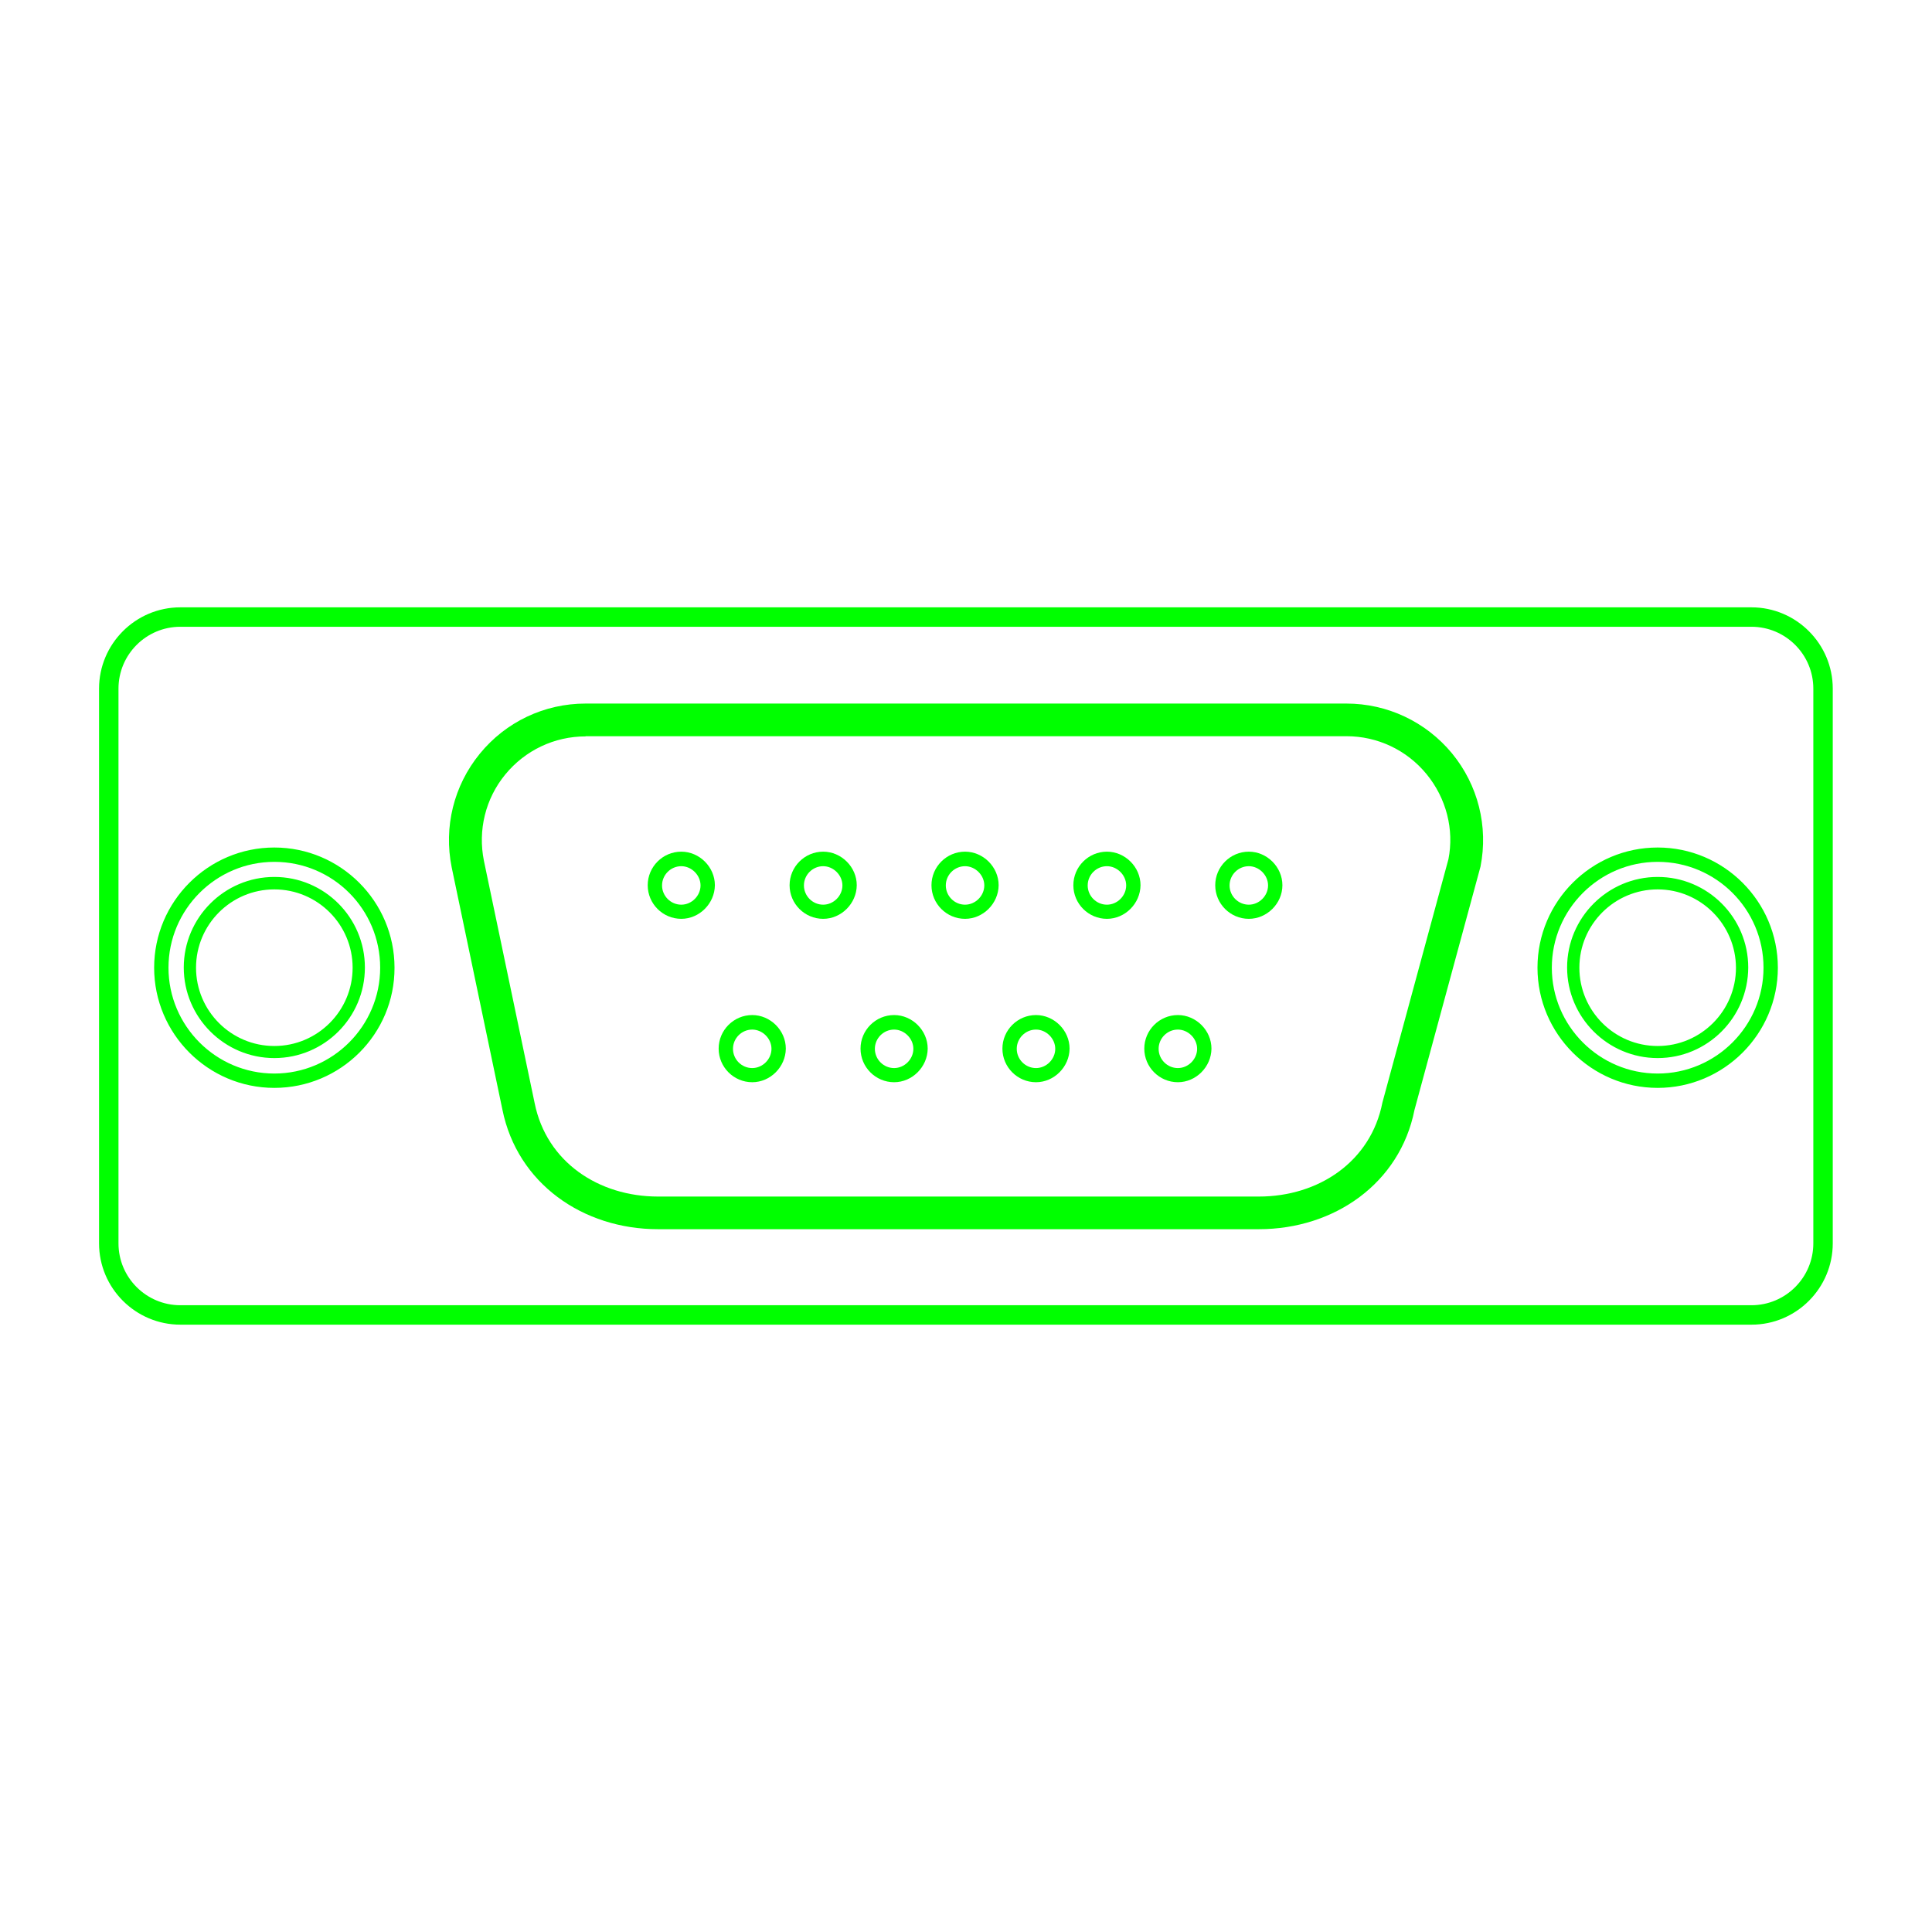
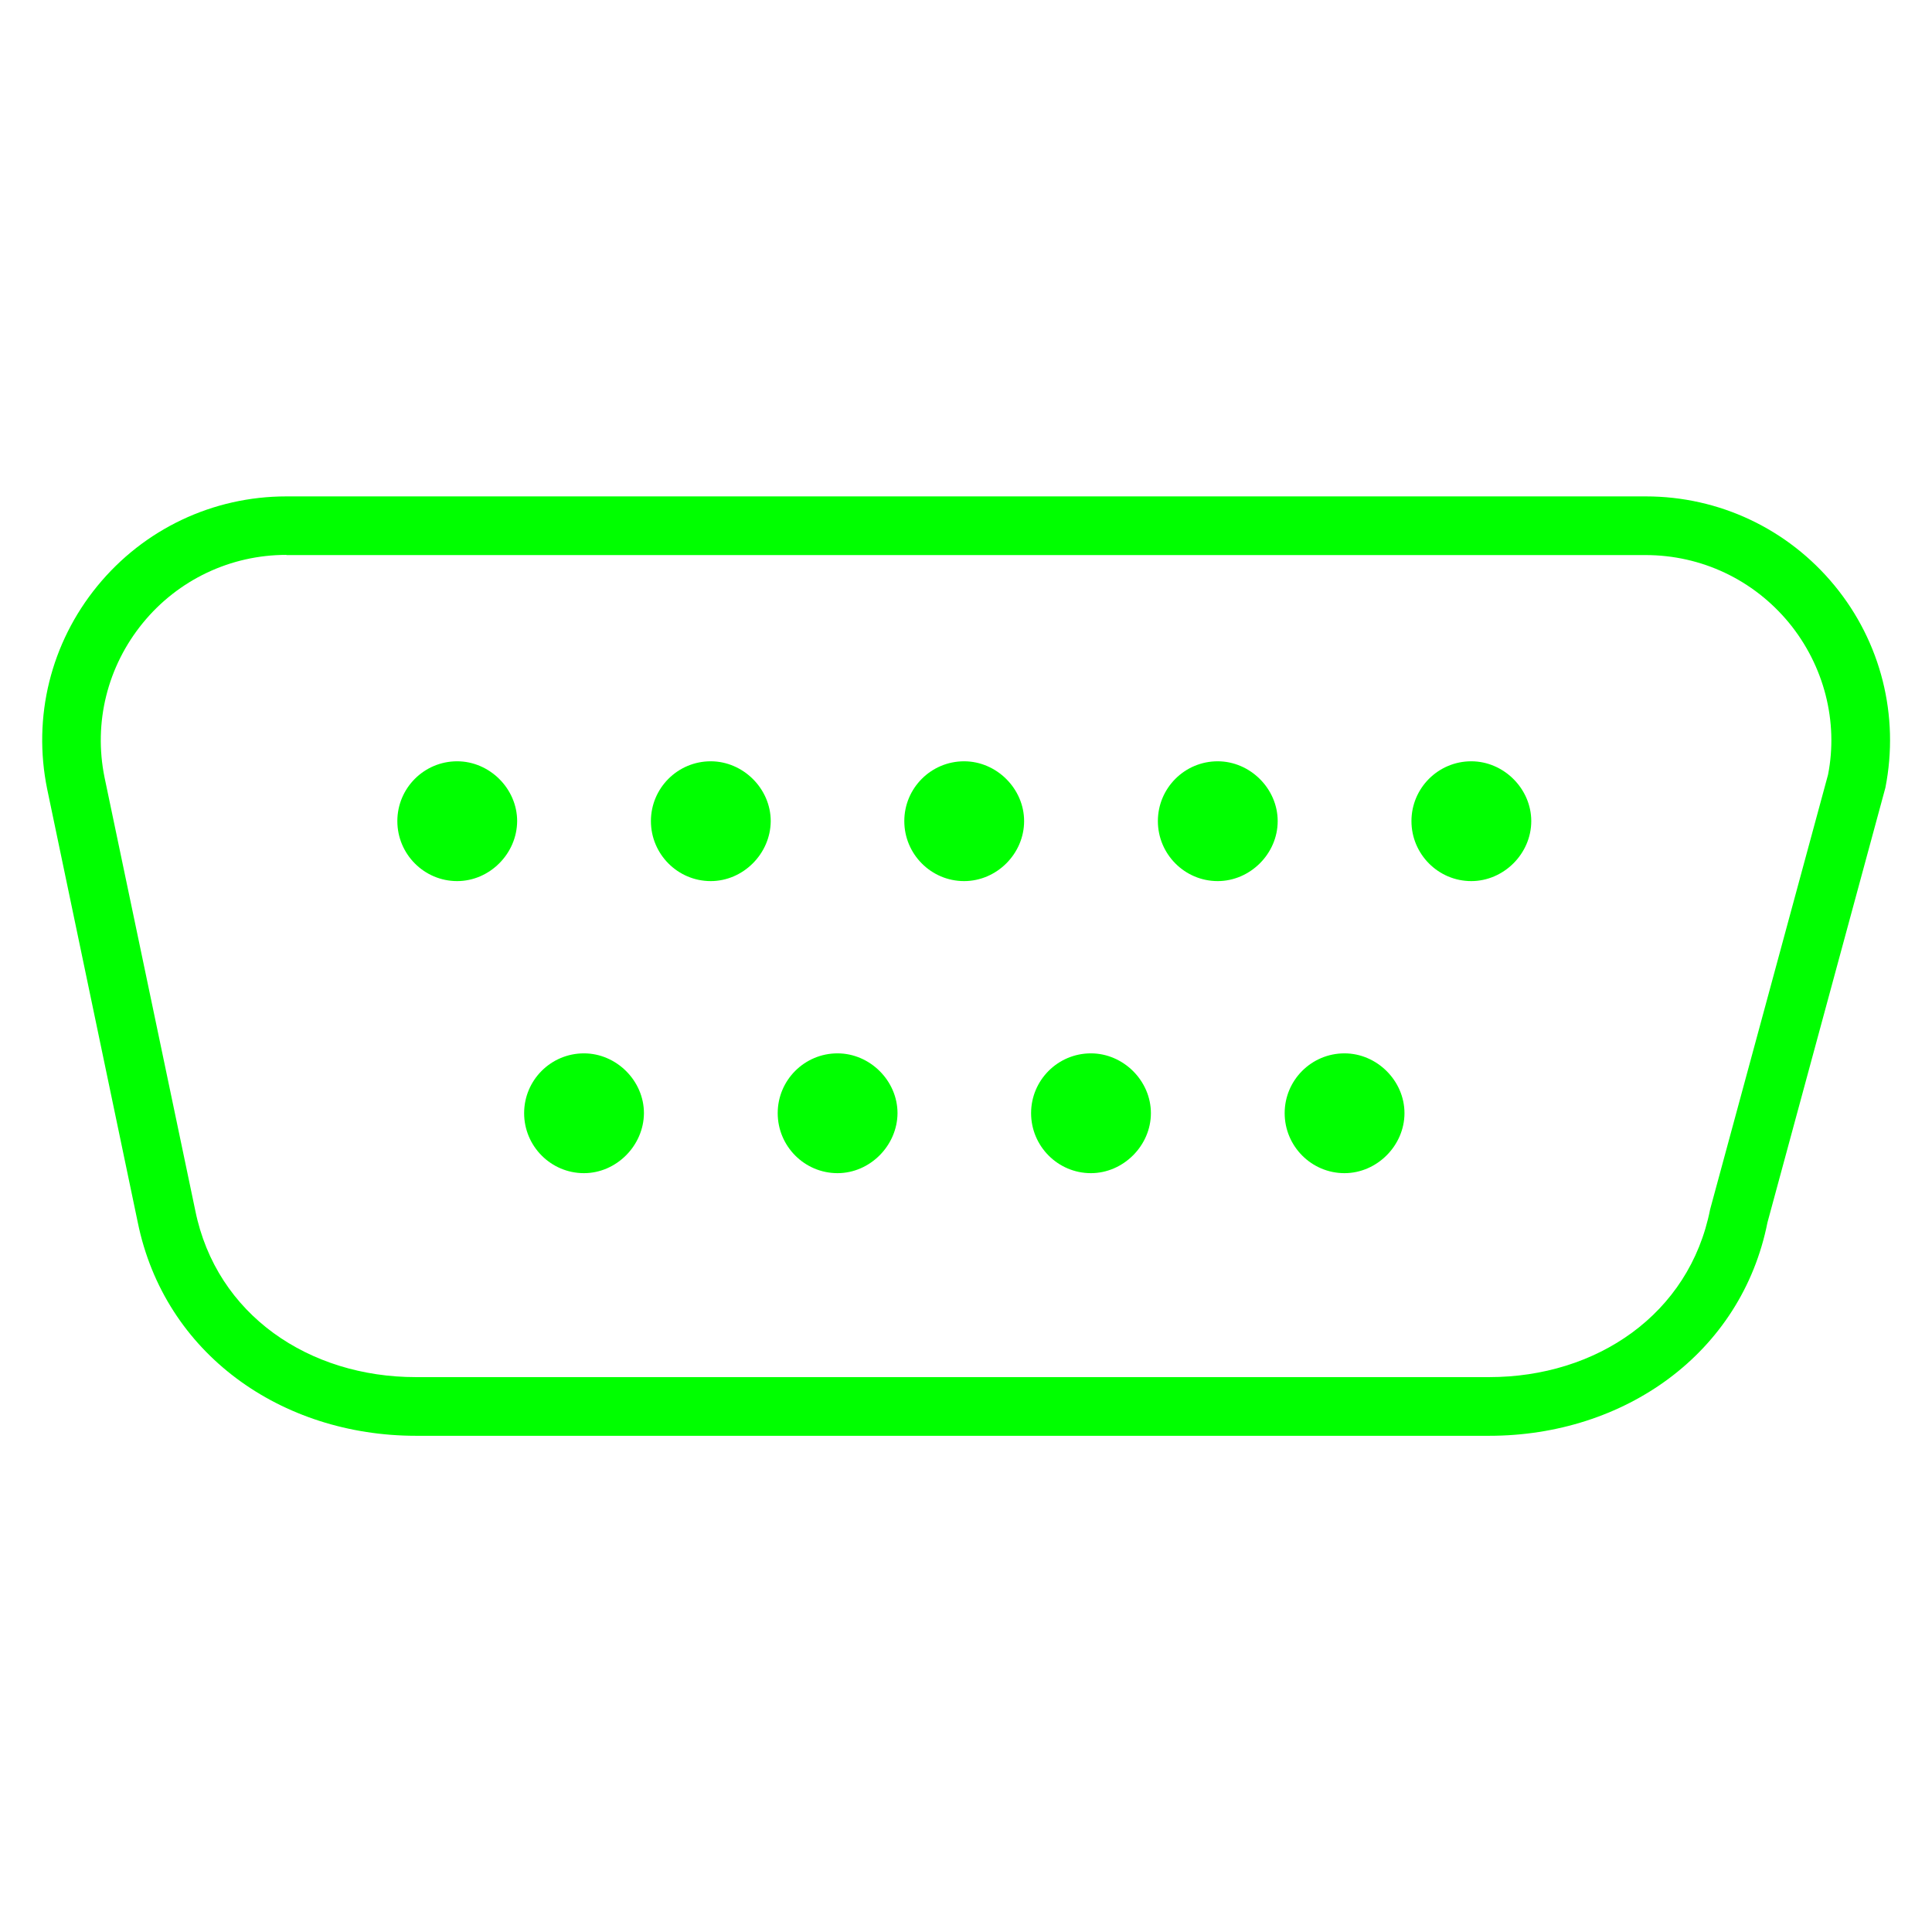
<svg xmlns="http://www.w3.org/2000/svg" class="icon" width="200px" height="200.00px" viewBox="0 0 1024 1024" version="1.1">
-   <path fill="#00ff00" d="M145.4 559.3c-25.6 0-46.4-20.8-46.4-46.4s20.8-46.4 46.4-46.4 46.4 20.8 46.4 46.4-20.8 46.4-46.4 46.4z m0-89.5c-23.7 0-43 19.3-43 43s19.3 43 43 43 43-19.3 43-43-19.3-43-43-43z" />
-   <path fill="#00ff00" d="M145.4 560.8c-26.4 0-48-21.5-48-48 0-26.4 21.5-48 48-48s48 21.5 48 48-21.5 48-48 48z m0-92.8c-24.8 0-44.9 20.1-44.9 44.9 0 24.7 20.1 44.9 44.9 44.9 24.7 0 44.9-20.1 44.9-44.9 0-24.8-20.1-44.9-44.9-44.9z m0 89.4c-24.6 0-44.5-20-44.5-44.5 0-24.6 20-44.5 44.5-44.5s44.5 20 44.5 44.5c0.1 24.5-19.9 44.5-44.5 44.5z m0-86c-22.9 0-41.5 18.6-41.5 41.5s18.6 41.5 41.5 41.5 41.5-18.6 41.5-41.5-18.6-41.5-41.5-41.5z" />
-   <path fill="#00ff00" d="M145.4 575.1c-34.3 0-62.2-27.9-62.2-62.2s27.9-62.2 62.2-62.2 62.2 27.9 62.2 62.2-27.9 62.2-62.2 62.2z m0-119.9c-31.8 0-57.6 25.9-57.6 57.6 0 31.8 25.9 57.6 57.6 57.6s57.6-25.9 57.6-57.6c0.1-31.7-25.8-57.6-57.6-57.6z" />
-   <path fill="#00ff00" d="M145.4 576.6c-35.1 0-63.7-28.6-63.7-63.7s28.6-63.7 63.7-63.7 63.7 28.6 63.7 63.7c0.1 35.1-28.5 63.7-63.7 63.7z m0-124.4c-33.5 0-60.7 27.2-60.7 60.7s27.2 60.7 60.7 60.7 60.7-27.2 60.7-60.7-27.2-60.7-60.7-60.7z m0 119.8c-32.6 0-59.2-26.5-59.2-59.2 0-32.6 26.5-59.2 59.2-59.2s59.2 26.5 59.2 59.2-26.5 59.2-59.2 59.2z m0-115.2c-30.9 0-56.1 25.2-56.1 56.1 0 30.9 25.2 56.1 56.1 56.1s56.1-25.2 56.1-56.1c0-31-25.1-56.1-56.1-56.1z" />
-   <path fill="#00ff00" d="M878.6 559.3c-25.6 0-46.4-20.8-46.4-46.4s20.8-46.4 46.4-46.4 46.4 20.8 46.4 46.4-20.8 46.4-46.4 46.4z m0-89.5c-23.7 0-43 19.3-43 43s19.3 43 43 43 43-19.3 43-43-19.3-43-43-43z" />
-   <path fill="#00ff00" d="M878.6 560.8c-26.4 0-48-21.5-48-48 0-26.4 21.5-48 48-48s48 21.5 48 48c-0.1 26.5-21.6 48-48 48z m0-92.8c-24.8 0-44.9 20.1-44.9 44.9 0 24.7 20.1 44.9 44.9 44.9 24.7 0 44.9-20.1 44.9-44.9 0-24.8-20.2-44.9-44.9-44.9z m0 89.4c-24.6 0-44.5-20-44.5-44.5 0-24.6 20-44.5 44.5-44.5s44.5 20 44.5 44.5-20 44.5-44.5 44.5z m0-86c-22.9 0-41.5 18.6-41.5 41.5s18.6 41.5 41.5 41.5 41.5-18.6 41.5-41.5c-0.1-22.9-18.7-41.5-41.5-41.5z" />
-   <path fill="#00ff00" d="M878.6 575.1c-34.3 0-62.2-27.9-62.2-62.2s27.9-62.2 62.2-62.2 62.2 27.9 62.2 62.2-27.9 62.2-62.2 62.2z m0-119.9c-31.8 0-57.6 25.9-57.6 57.6 0 31.8 25.9 57.6 57.6 57.6 31.8 0 57.6-25.9 57.6-57.6 0-31.7-25.9-57.6-57.6-57.6z" />
-   <path fill="#00ff00" d="M878.6 576.6c-35.1 0-63.7-28.6-63.7-63.7s28.6-63.7 63.7-63.7 63.7 28.6 63.7 63.7-28.6 63.7-63.7 63.7z m0-124.4c-33.5 0-60.7 27.2-60.7 60.7s27.2 60.7 60.7 60.7 60.7-27.2 60.7-60.7c-0.1-33.5-27.3-60.7-60.7-60.7z m0 119.8c-32.6 0-59.2-26.5-59.2-59.2 0-32.6 26.5-59.2 59.2-59.2 32.6 0 59.2 26.5 59.2 59.2-0.1 32.7-26.6 59.2-59.2 59.2z m0-115.2c-30.9 0-56.1 25.2-56.1 56.1 0 30.9 25.2 56.1 56.1 56.1 30.9 0 56.1-25.2 56.1-56.1 0-31-25.2-56.1-56.1-56.1z" />
-   <path fill="#00ff00" d="M928.4 702.1H95.6c-23.7 0-43.1-19.3-43.1-43.1V365c0-23.7 19.3-43.1 43.1-43.1h832.7c23.7 0 43.1 19.3 43.1 43.1v294c0 23.7-19.3 43.1-43 43.1zM95.6 332.2c-18.1 0-32.8 14.7-32.8 32.8v294c0 18.1 14.7 32.8 32.8 32.8h832.7c18.1 0 32.8-14.7 32.8-32.8V365c0-18.1-14.7-32.8-32.8-32.8H95.6z" />
-   <path fill="#00ff00" d="M361.1 487c-9.8 0-17.8-8-17.8-17.8s8-17.8 17.8-17.8c9.6 0 17.8 8.1 17.8 17.8-0.1 9.7-8.2 17.8-17.8 17.8z m0-27.9c-5.6 0-10.2 4.6-10.2 10.2s4.6 10.2 10.2 10.2c5.5 0 10.2-4.7 10.2-10.2 0-5.5-4.8-10.2-10.2-10.2zM436.3 487c-9.8 0-17.8-8-17.8-17.8s8-17.8 17.8-17.8c9.6 0 17.8 8.1 17.8 17.8-0.1 9.7-8.2 17.8-17.8 17.8z m0-27.9c-5.6 0-10.2 4.6-10.2 10.2s4.6 10.2 10.2 10.2c5.5 0 10.2-4.7 10.2-10.2 0-5.5-4.8-10.2-10.2-10.2zM511.5 487c-9.8 0-17.8-8-17.8-17.8s8-17.8 17.8-17.8c9.6 0 17.8 8.1 17.8 17.8-0.1 9.7-8.2 17.8-17.8 17.8z m0-27.9c-5.6 0-10.2 4.6-10.2 10.2s4.6 10.2 10.2 10.2c5.5 0 10.2-4.7 10.2-10.2 0-5.5-4.8-10.2-10.2-10.2zM586.7 487c-9.8 0-17.8-8-17.8-17.8s8-17.8 17.8-17.8c9.6 0 17.8 8.1 17.8 17.8-0.1 9.7-8.2 17.8-17.8 17.8z m0-27.9c-5.6 0-10.2 4.6-10.2 10.2s4.6 10.2 10.2 10.2c5.5 0 10.2-4.7 10.2-10.2 0-5.5-4.8-10.2-10.2-10.2zM661.9 487c-9.8 0-17.8-8-17.8-17.8s8-17.8 17.8-17.8c9.6 0 17.8 8.1 17.8 17.8 0 9.7-8.2 17.8-17.8 17.8z m0-27.9c-5.6 0-10.2 4.6-10.2 10.2s4.6 10.2 10.2 10.2c5.5 0 10.2-4.7 10.2-10.2 0-5.5-4.8-10.2-10.2-10.2z" />
-   <path fill="#00ff00" d="M398.7 573.6c-9.8 0-17.8-8-17.8-17.8s8-17.8 17.8-17.8c9.6 0 17.8 8.1 17.8 17.8-0.1 9.7-8.2 17.8-17.8 17.8z m0-27.9c-5.6 0-10.2 4.6-10.2 10.2s4.6 10.2 10.2 10.2c5.5 0 10.2-4.7 10.2-10.2 0-5.5-4.8-10.2-10.2-10.2zM473.9 573.6c-9.8 0-17.8-8-17.8-17.8s8-17.8 17.8-17.8c9.6 0 17.8 8.1 17.8 17.8-0.1 9.7-8.2 17.8-17.8 17.8z m0-27.9c-5.6 0-10.2 4.6-10.2 10.2s4.6 10.2 10.2 10.2c5.5 0 10.2-4.7 10.2-10.2 0-5.5-4.8-10.2-10.2-10.2zM549.1 573.6c-9.8 0-17.8-8-17.8-17.8s8-17.8 17.8-17.8c9.6 0 17.8 8.1 17.8 17.8-0.1 9.7-8.2 17.8-17.8 17.8z m0-27.9c-5.6 0-10.2 4.6-10.2 10.2s4.6 10.2 10.2 10.2c5.5 0 10.2-4.7 10.2-10.2 0-5.5-4.8-10.2-10.2-10.2zM624.3 573.6c-9.8 0-17.8-8-17.8-17.8s8-17.8 17.8-17.8c9.6 0 17.8 8.1 17.8 17.8-0.1 9.7-8.2 17.8-17.8 17.8z m0-27.9c-5.6 0-10.2 4.6-10.2 10.2s4.6 10.2 10.2 10.2c5.5 0 10.2-4.7 10.2-10.2 0-5.5-4.8-10.2-10.2-10.2z" />
-   <path fill="#00ff00" d="M667.2 651.5H348.8c-39.9 0-74.6-24.3-82.5-63.3l-26.9-128.5c-4.3-21.4 1.1-43.3 14.9-60.2 13.8-16.9 34.2-26.6 56.1-26.6h403.2c21.7 0 42.1 9.6 56 26.4 13.8 16.8 19.3 38.7 15.1 60l-35 129c-7.7 38.8-42.4 63.2-82.5 63.2zM310.4 390.3c-16.6 0-32.1 7.4-42.6 20.2-10.5 12.8-14.6 29.5-11.3 45.8l26.9 128.5c6.3 31 33.8 49.4 65.4 49.4h318.4c31.8 0 59.4-18.6 65.5-49.8l35-129c3.1-15.7-1.1-32.3-11.6-45.1-10.5-12.8-26-20.1-42.5-20.1H310.4z" />
+   <path fill="#00ff00" d="M242.3 467c-17.5 0-31.7-14.3-31.7-31.8s14.2-31.7 31.7-31.7c17.2 0 31.8 14.5 31.8 31.7-0.1 17.3-14.6 31.8-31.8 31.8zM376.7 467c-17.5 0-31.7-14.3-31.7-31.8s14.2-31.7 31.7-31.7c17.2 0 31.8 14.5 31.8 31.7-0.1 17.3-14.6 31.8-31.8 31.8zM511 467c-17.5 0-31.7-14.3-31.7-31.8s14.2-31.7 31.7-31.7c17.2 0 31.8 14.5 31.8 31.7 0 17.3-14.5 31.8-31.8 31.8zM645.4 467c-17.5 0-31.7-14.3-31.7-31.8s14.2-31.7 31.7-31.7c17.2 0 31.8 14.5 31.8 31.7 0 17.3-14.6 31.8-31.8 31.8zM779.8 467c-17.5 0-31.7-14.3-31.7-31.8s14.2-31.7 31.7-31.7c17.2 0 31.8 14.5 31.8 31.7 0 17.3-14.6 31.8-31.8 31.8z" />
+   <path fill="#00ff00" d="M309.5 621.8c-17.5 0-31.7-14.3-31.7-31.8s14.2-31.7 31.7-31.7c17.2 0 31.8 14.5 31.8 31.7-0.1 17.2-14.6 31.8-31.8 31.8zM443.9 621.8c-17.5 0-31.7-14.3-31.7-31.8s14.2-31.7 31.7-31.7c17.2 0 31.8 14.5 31.8 31.7-0.1 17.2-14.6 31.8-31.8 31.8zM578.2 621.8c-17.5 0-31.7-14.3-31.7-31.8s14.2-31.7 31.7-31.7c17.2 0 31.8 14.5 31.8 31.7s-14.6 31.8-31.8 31.8zM712.6 621.8c-17.5 0-31.7-14.3-31.7-31.8s14.2-31.7 31.7-31.7c17.2 0 31.8 14.5 31.8 31.7s-14.6 31.8-31.8 31.8z" />
+   <path fill="#00ff00" d="M789.3 761H220.5C149.2 761 87.2 717.6 73 647.8L25 418.2c-7.8-38.2 1.9-77.4 26.6-107.6 24.7-30.2 61.2-47.5 100.2-47.5h720.5c38.9 0 75.3 17.2 100 47.2 24.7 30 34.5 69.1 27 107.2l-62.5 230.4C923 717.3 861 761 789.3 761zM151.8 294.1c-29.6 0-57.4 13.2-76.1 36.1-18.8 23-26.2 52.8-20.3 81.8l48.1 229.6c11.2 55.4 60.4 88.3 116.9 88.3h568.9c56.8 0 106.1-33.2 117.1-88.9l62.5-230.4c5.5-28-2-57.7-20.7-80.5-18.8-22.8-46.4-35.9-76-35.9H151.8z" />
</svg>
